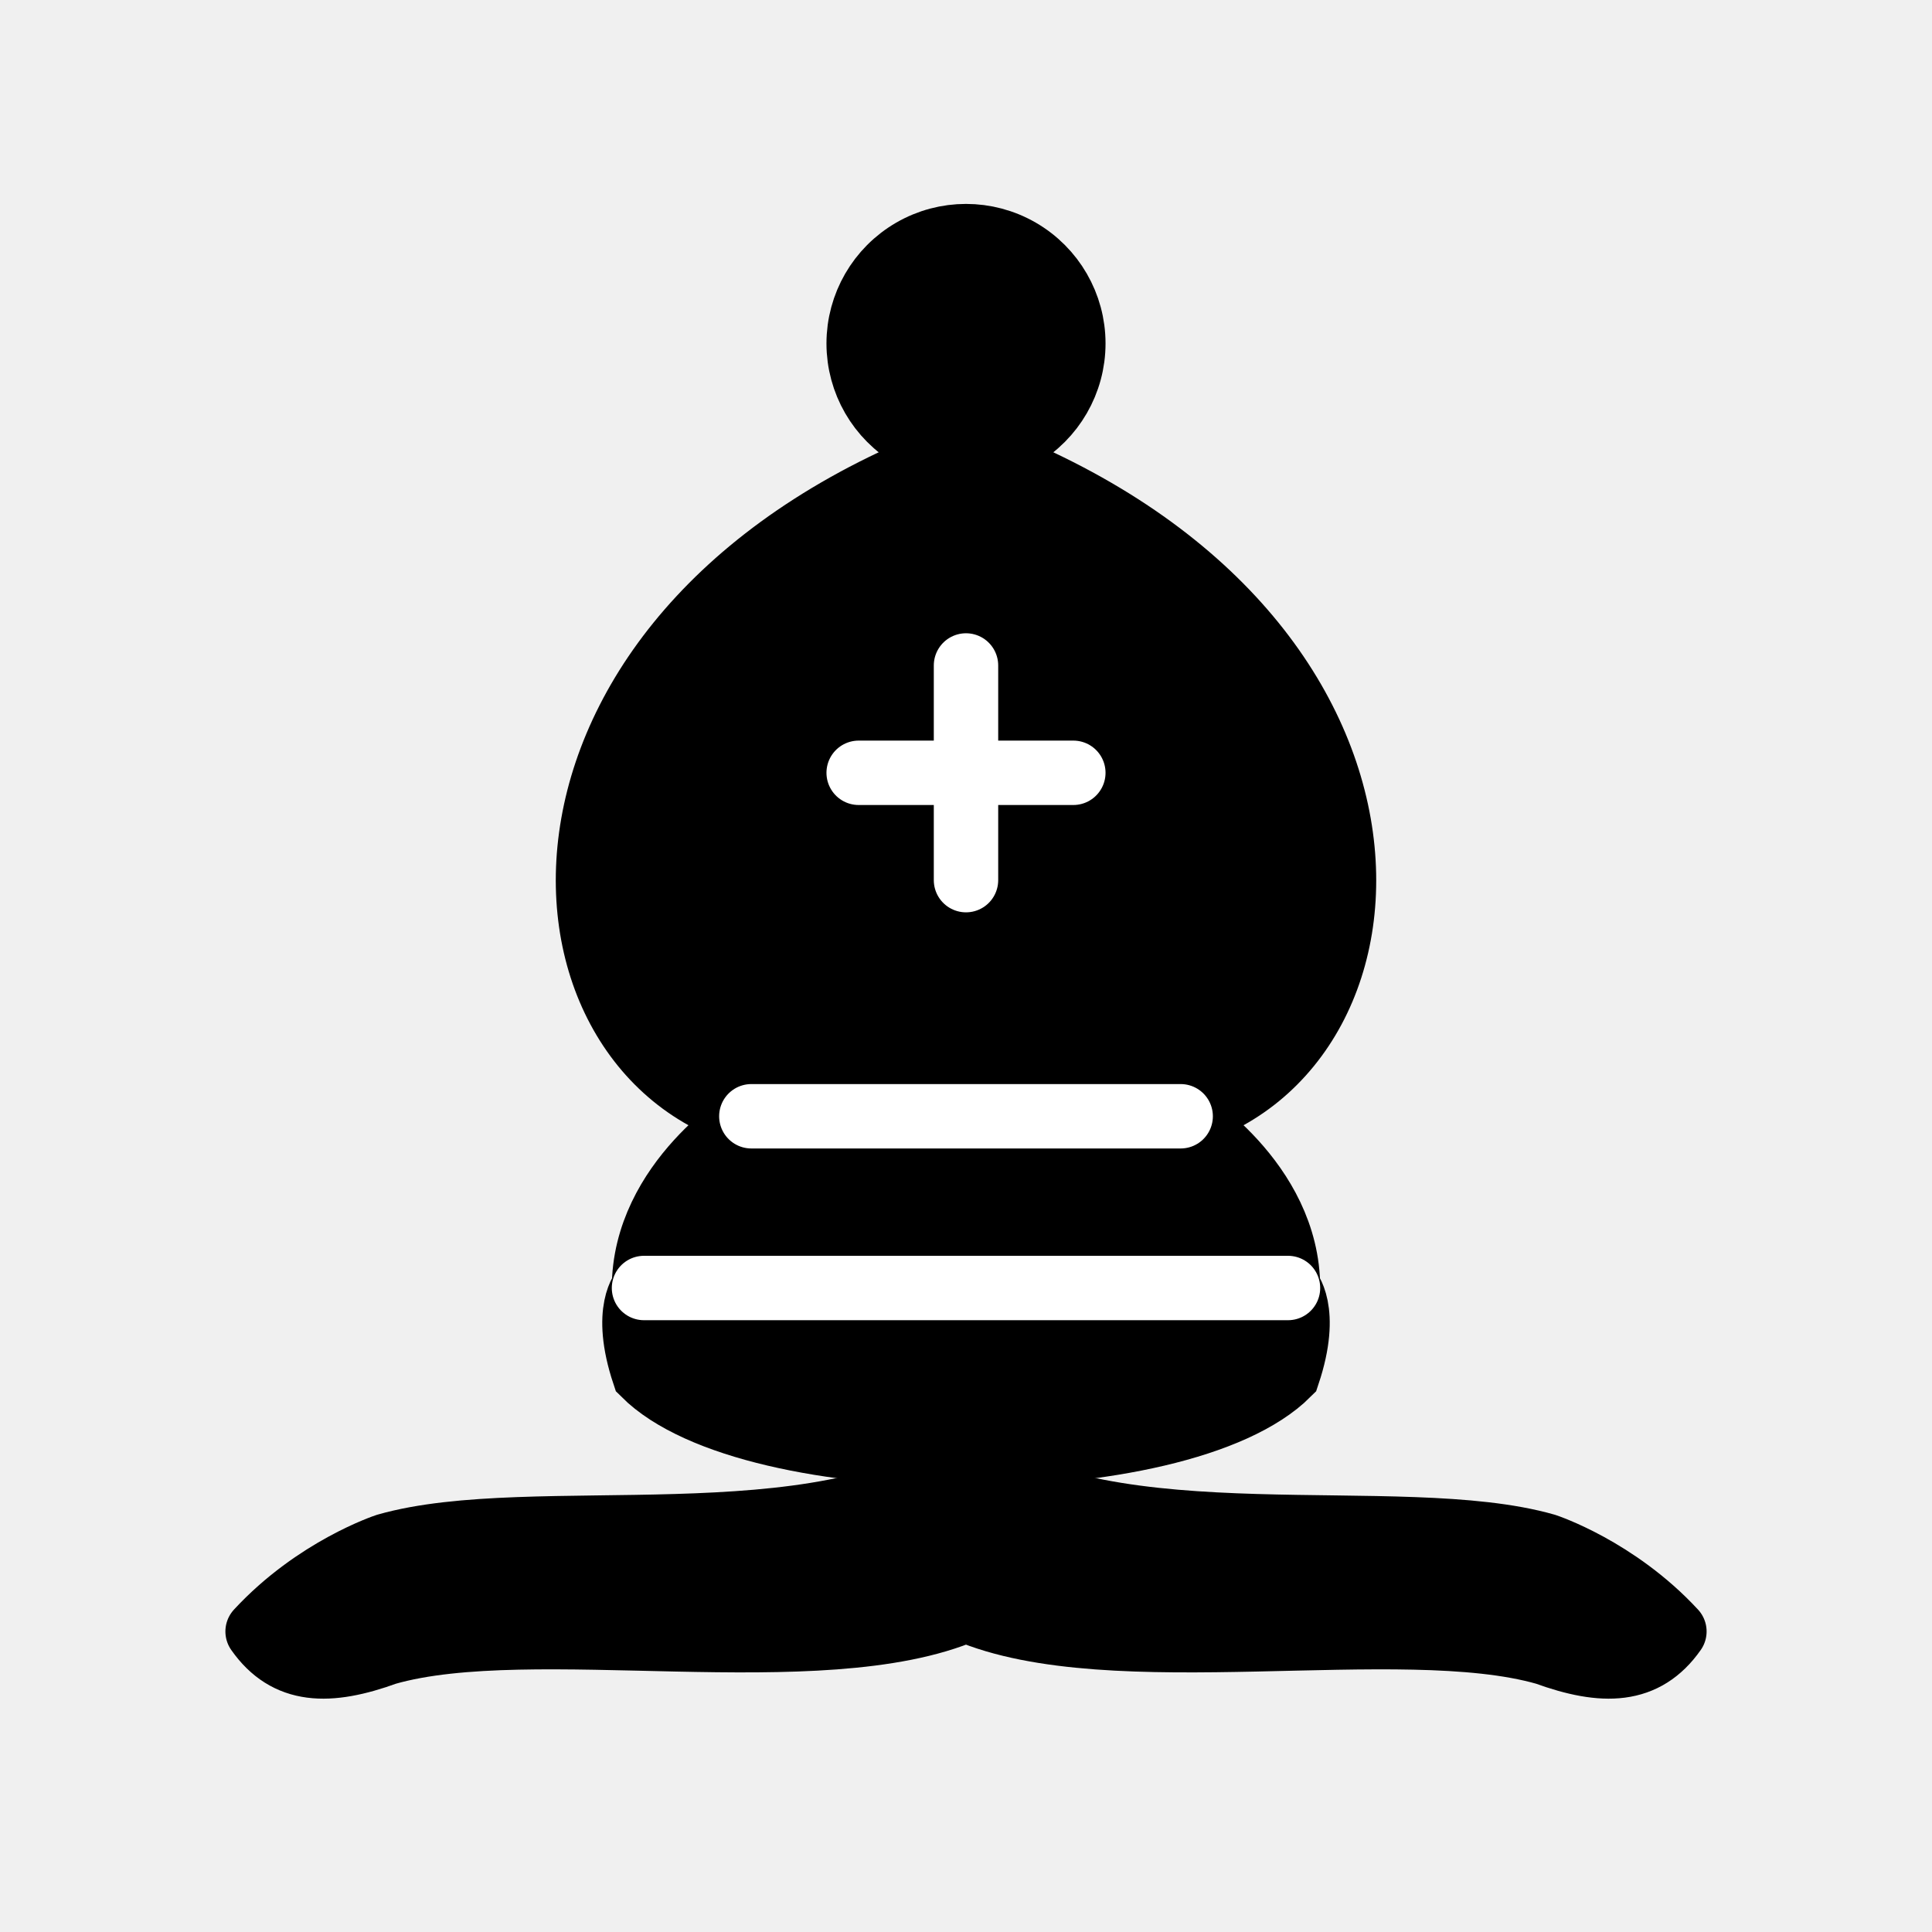
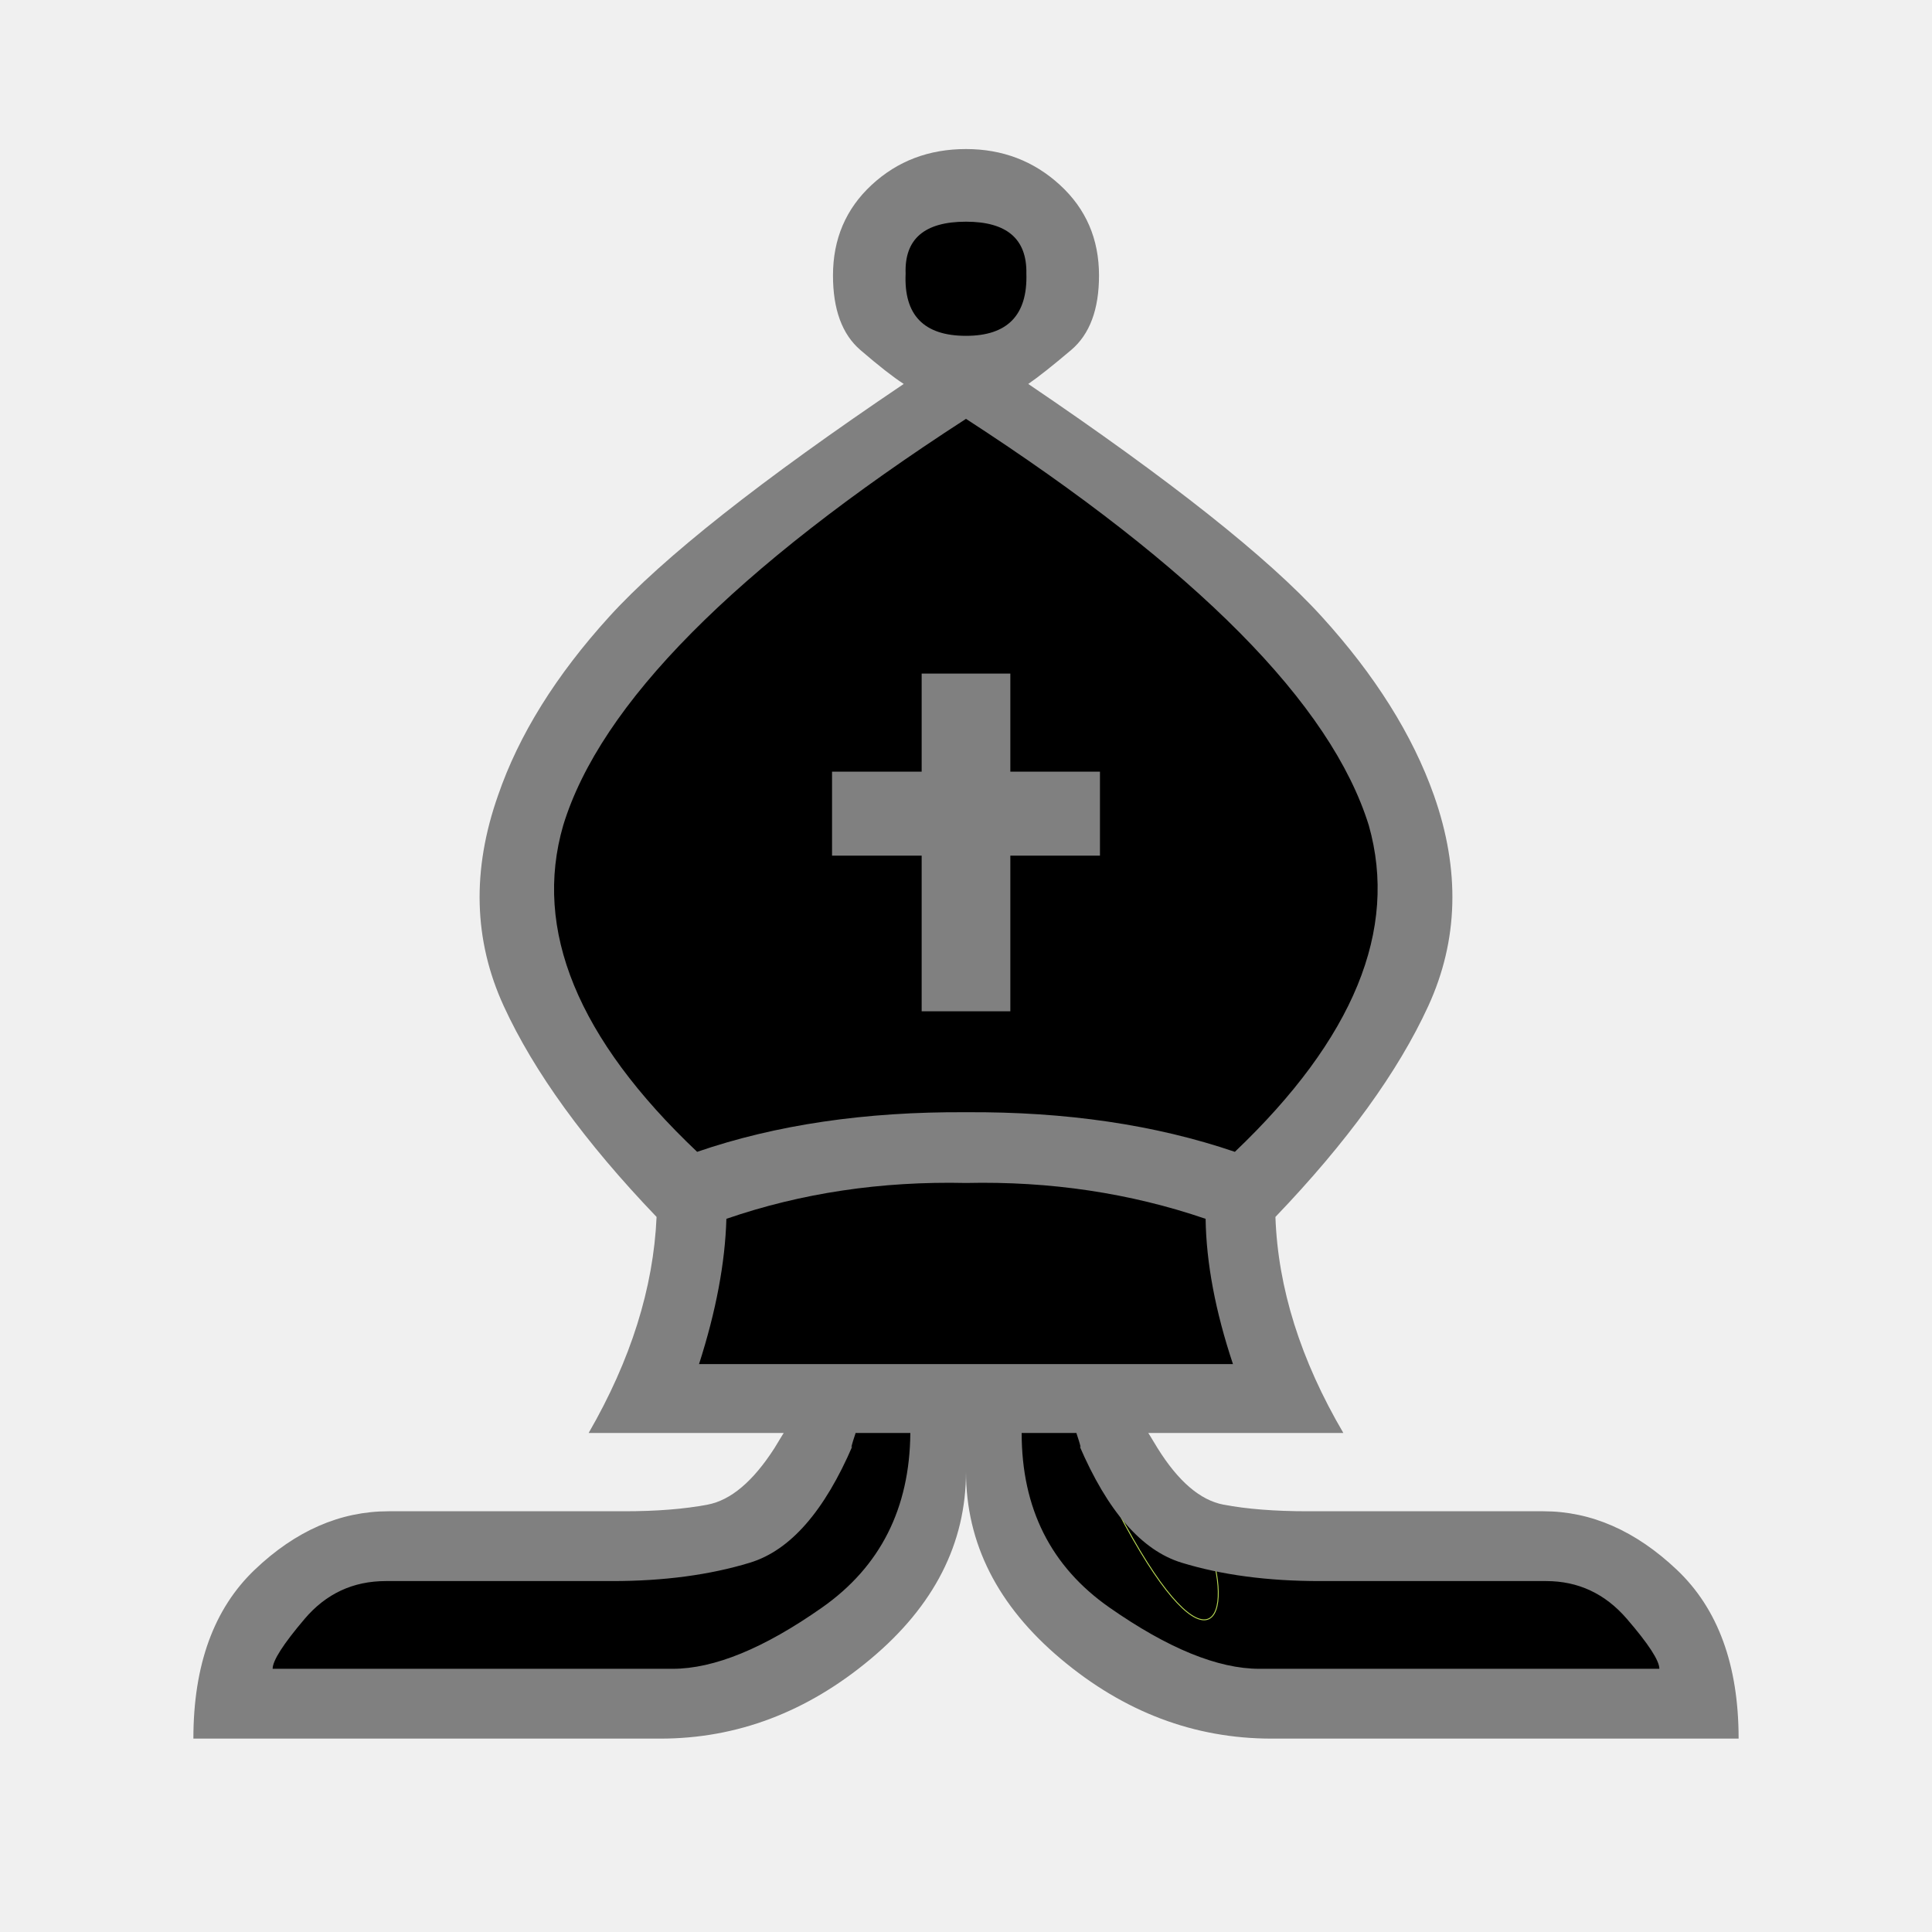
- <svg xmlns="http://www.w3.org/2000/svg" width="40px" height="40px" viewBox="0 0 40 40" version="1.1" baseProfile="full">
-   <g id="0bb" transform="matrix(0.888889 0 0 0.888889 0 0)">
-     <path transform="matrix(1 0 0 1 0 0)" d="M9 36C 12.39 35.03 19.11 36.43 22.5 34C 25.89 36.43 32.61 35.03 36 36C 36 36 37.65 36.54 39 38C 38.32 38.97 37.35 38.99 36 38.5C 32.61 37.53 25.89 38.96 22.5 37.5C 19.11 38.96 12.39 37.53 9 38.5C 7.65 38.99 6.68 38.97 6 38C 7.35 36.54 9 36 9 36z" stroke="#000000" stroke-width="1.5" fill="#000000" fill-rule="nonzero" style="stroke-linejoin: round;" />
-     <path transform="matrix(1 0 0 1 0 0)" d="M15 32C 17.5 34.5 27.5 34.5 30 32C 30.5 30.5 30 30 30 30C 30 27.5 27.5 26 27.5 26C 33 24.5 33.5 14.5 22.5 10.5C 11.5 14.5 12 24.5 17.5 26C 17.5 26 15 27.5 15 30C 15 30 14.5 30.5 15 32z" stroke="#000000" stroke-width="1.5" fill="#000000" fill-rule="nonzero" />
-     <path transform="matrix(1 0 0 1 0 0)" d="M25 8C 25 8.893 24.523 9.718 23.75 10.165C 22.977 10.612 22.023 10.612 21.25 10.165C 20.477 9.718 20 8.893 20 8C 20 7.107 20.477 6.282 21.25 5.835C 22.023 5.388 22.977 5.388 23.75 5.835C 24.523 6.282 25 7.107 25 8z" stroke="#000000" stroke-width="1.5" fill="#000000" fill-rule="nonzero" />
-     <path transform="matrix(1 0 0 1 0 0)" d="M17.5 26L27.5 26L17.5 26zM15 30L30 30zM22.5 15.5L22.5 20.5zM20 18L25 18" stroke="#FFFFFF" stroke-width="1.5" fill="none" style="stroke-linejoin: round; stroke-linecap: round;" />
+ <svg xmlns="http://www.w3.org/2000/svg" viewBox="0 0 2048 2048">
+   <g id="g3384-5" style="fill:#ff0000" transform="matrix(0.9625382, 0, 0, 0.9625382, 38.36092, 37.48057)">
+     <g style="fill:#ff0000" transform="matrix(1,0,0,-1,0,2048)" id="g4-3">
+       <path style="fill-opacity: 1; stroke: rgb(186, 218, 85); fill: rgb(0, 0, 0);" d="M 1024,488 C 1024,412 990.333,345.833 923,289.5 855.667,233.167 781.333,205 700,205 H 205 c 0,78 21.667,94.032 65,135.365 43.333,41.333 90.667,53.689 142,53.689 h 250 c 34,0 63.333,2.333 88,7 24.667,4.667 97.442,91.953 120.108,127.287 65.741,-4.324 -154.849,6.189 -220.608,10.222 44.667,77.333 52.729,163.229 56.062,238.563 C 629.563,856.459 566,911.833 534,981.5 c -32,69.667 -34,144.167 -6,223.5 22,64 61.333,127.167 118,189.5 56.667,62.333 160.667,144.5 312,246.5 26.917,7.333 11.584,38.459 -7.75,55.125 -19.333,16.667 -44.938,33.437 -44.938,69.437 0,38.667 7.292,64.292 34.625,89.625 C 967.271,1880.521 984.667,1890 1024,1890 c 38.667,0 71.833,-12.667 99.5,-38 27.667,-25.333 22.375,-31.833 22.375,-70.5 0,-36 -16.208,-49.583 -35.875,-66.25 -19.667,-16.667 -41.208,-54.167 -51.875,-61.5 150.667,-102 286.209,-196.917 342.875,-259.25 56.667,-62.333 96.333,-125.5 119,-189.5 28,-79.333 26,-153.833 -6,-223.5 -32,-69.667 -95.563,-128.229 -171.563,-207.562 2.667,-75.333 17.104,-164.417 62.437,-241.75 L 1083,529 c 273.566,44.511 288.061,-530.051 58,0 h 60.062 c -1.333,2.667 5.188,-34.542 13.188,-47.875 22,-35.333 58.083,-75.404 82.75,-80.071 24.667,-4.667 54.333,-7 89,-7 h 250 c 50.667,0 97.833,-12.355 141.5,-53.689 C 1821.167,299.032 1843,283 1843,205 h -495 c -82,0 -156.5,28.167 -223.5,84.5 C 1057.5,345.833 1024,412 1024,488 Z" id="path6-5" />
+     </g>
+   </g>
+   <g id="g3384" transform="matrix(1, 0, 0, 1, -2.842170943040401e-14, -2.842170943040401e-14)">
+     <g style="fill:#000000" transform="matrix(1,0,0,-1,0,2048)" id="g4">
+       <path style="fill: rgb(128, 128, 128);" d="m 1024,1692 q 66,0 64,66 1,55 -64,55 -66,0 -64,-55 -3,-66 64,-66 z m 0,-1204 Q 1024,374 923,289.5 822,205 700,205 l -495,0 q 0,117 65,179 65,62 142,62 l 250,0 q 51,0 88,7 37,7 71,60 12,20 10,16 l 76,0 Q 900,508 904,516 859,411 795,391.5 731,372 649,372 l -240,0 q -52,0 -86,-40 -34,-40 -34,-53 l 424,0 q 66,0 158.5,65 92.5,65 93.5,185 l -341,0 q 67,116 72,229 -114,119 -162,223.5 -48,104.5 -6,223.5 33,96 118,189.5 85,93.5 312,246.5 -17,11 -46,36 -29,25 -29,79 0,58 41,96 41,38 100,38 58,0 99.5,-38 41.5,-38 41.5,-96 0,-54 -29.5,-79 -29.5,-25 -45.5,-36 226,-153 311,-246.5 85,-93.5 119,-189.5 42,-119 -6,-223.5 Q 1466,877 1352,758 q 4,-113 72,-229 l -341,0 q 0,-120 93,-185 93,-65 159,-65 l 424,0 q 0,13 -34.5,53 -34.5,40 -85.5,40 l -240,0 q -83,0 -146.5,19.5 Q 1189,411 1144,516 q 4,-8 -3,13 l 76,0 q -2,4 10,-16 33,-53 70,-60 37,-7 89,-7 l 250,0 q 76,0 141.5,-62 65.5,-62 65.5,-179 l -495,0 q -123,0 -223.5,84.5 Q 1024,374 1024,488 Z m 0,114 283,0 q -28,84 -29,154 -120,41 -254,38 -135,3 -254,-38 -2,-70 -29,-154 l 283,0 z m 0,267 q 159,1 285,-42 189,180 142,346 -60,193 -427,431 -368,-238 -427,-431 -48,-166 142,-346 125,43 285,42 z m -47,361 0,104 94,0 0,-104 95,0 0,-89 -95,0 0,-165 -94,0 0,165 -95,0 0,89 95,0 z" id="path6" />
+     </g>
  </g>
</svg>
